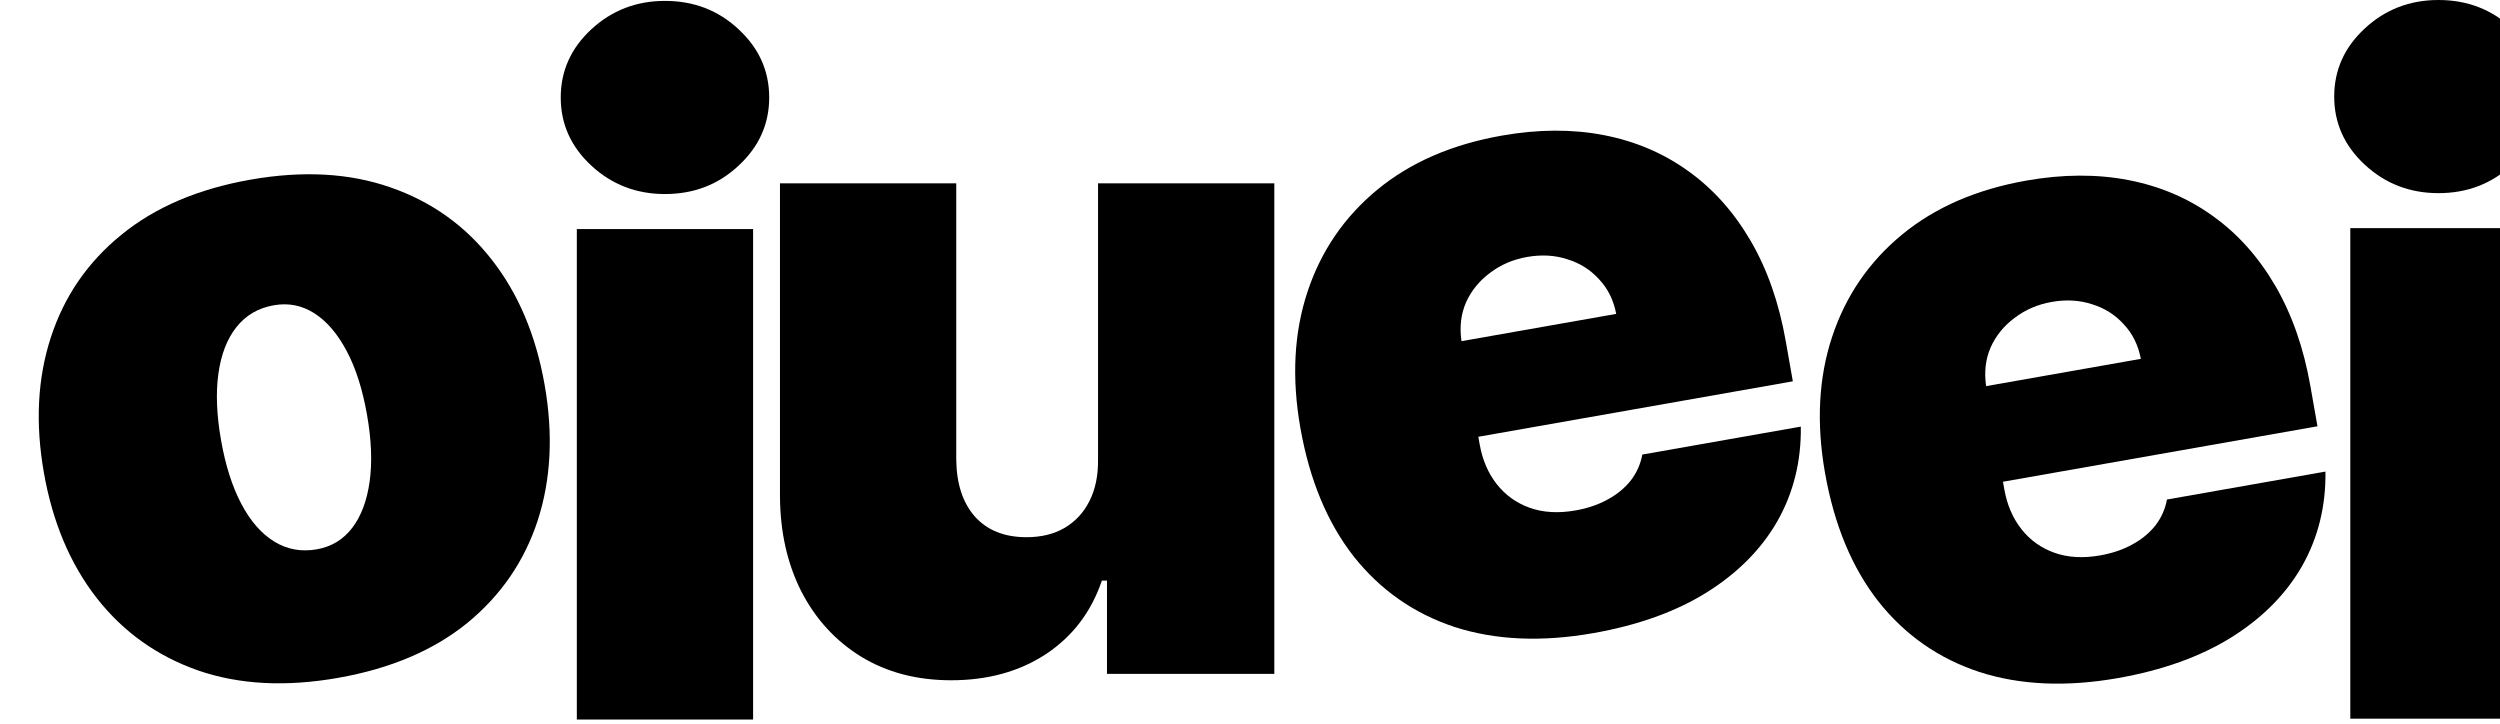
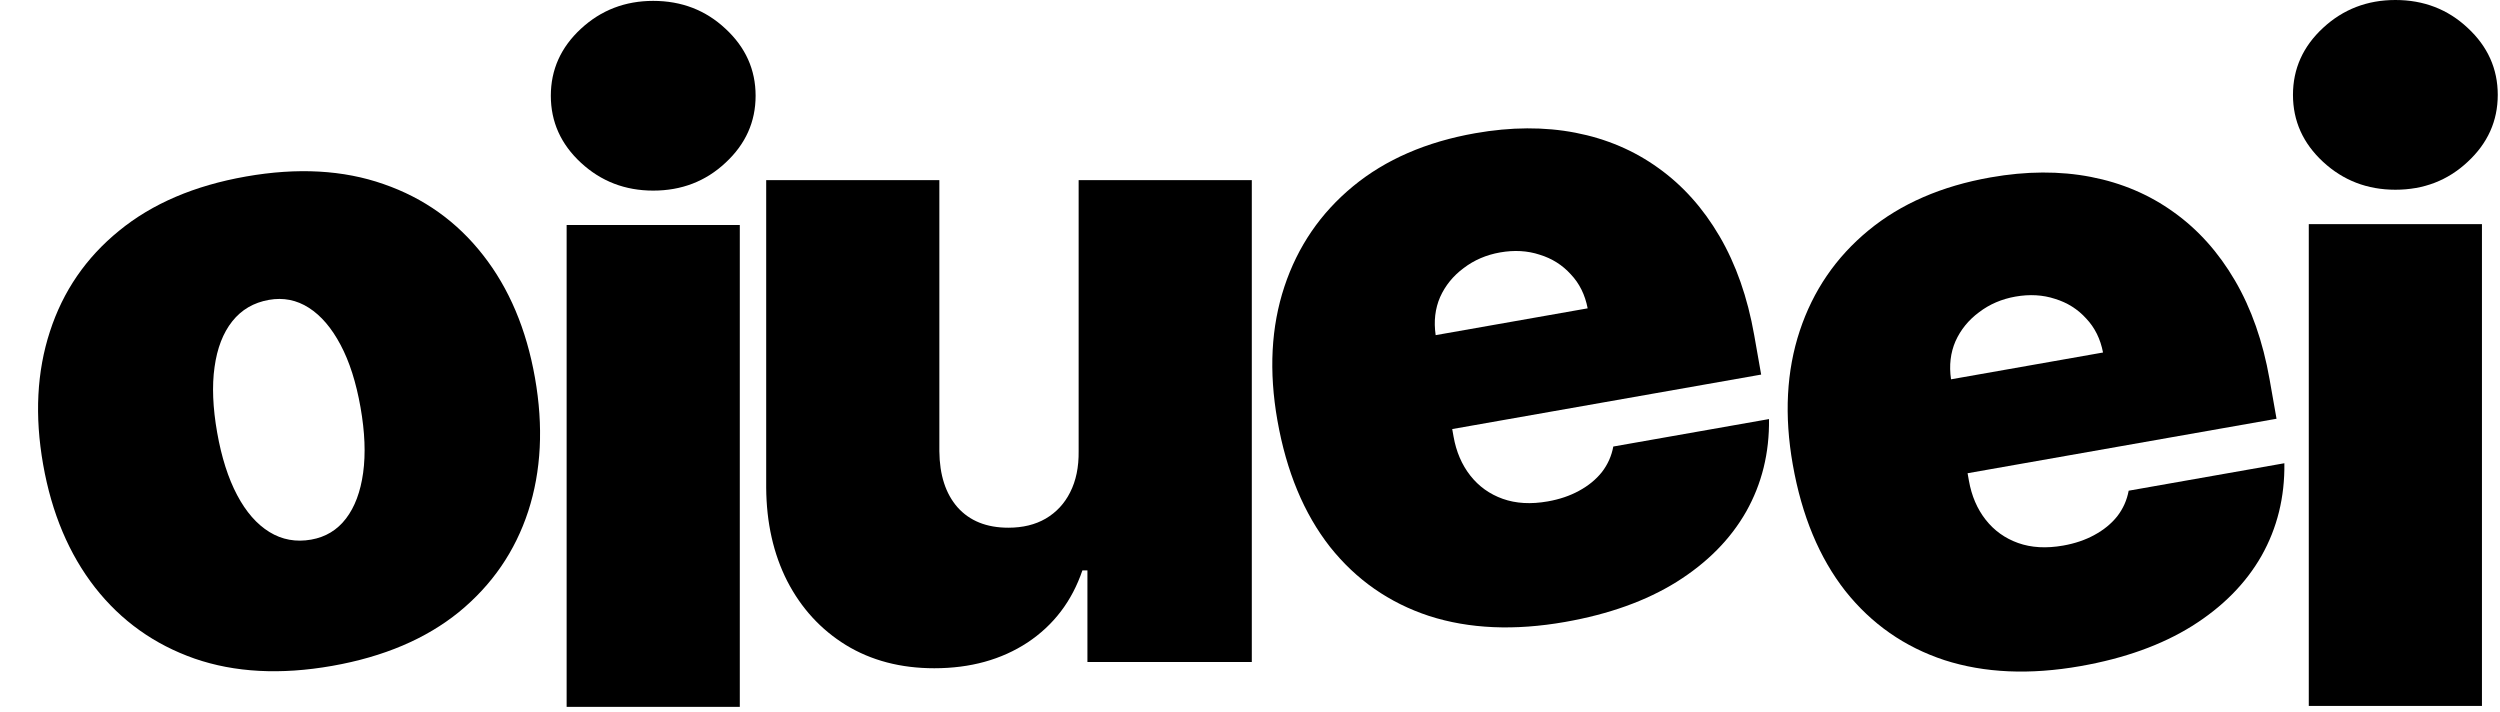
- <svg xmlns="http://www.w3.org/2000/svg" viewBox="0 0 556 161" fill="000000">
+ <svg xmlns="http://www.w3.org/2000/svg" viewBox="0 0 566 161" fill="#000000">
  <path d="M522.708 159.83V50.739H561.913V159.83H522.708ZM542.31 39.375C537.007 39.375 532.462 37.623 528.674 34.119C524.886 30.616 522.992 26.401 522.992 21.477C522.992 16.553 524.886 12.339 528.674 8.835C532.462 5.331 537.007 3.58 542.31 3.58C547.661 3.58 552.206 5.331 555.947 8.835C559.734 12.339 561.628 16.553 561.628 21.477C561.628 26.401 559.734 30.616 555.947 34.119C552.206 37.623 547.661 39.375 542.31 39.375Z" />
  <path d="M542.31 42.955C535.947 42.955 530.492 40.852 525.947 36.648C521.401 32.443 519.128 27.386 519.128 21.477C519.128 15.568 521.401 10.511 525.947 6.307C530.492 2.102 535.947 0 542.31 0C548.731 0 554.185 2.102 558.674 6.307C563.219 10.511 565.492 15.568 565.492 21.477C565.492 27.386 563.219 32.443 558.674 36.648C554.185 40.852 548.731 42.955 542.31 42.955Z" />
  <path d="M471.047 150.803C459.576 152.825 449.305 152.377 440.232 149.457C431.197 146.483 423.714 141.263 417.783 133.799C411.889 126.28 407.923 116.739 405.884 105.175C403.927 94.077 404.455 83.984 407.468 74.894C410.481 65.805 415.661 58.233 423.007 52.178C430.353 46.123 439.575 42.117 450.672 40.16C458.786 38.729 466.352 38.693 473.371 40.052C480.389 41.411 486.654 44.08 492.163 48.061C497.665 51.995 502.275 57.144 505.993 63.508C509.712 69.871 512.323 77.32 513.828 85.853L515.406 94.806L419.444 111.727L415.694 90.464L476.126 79.808C475.537 76.739 474.267 74.174 472.317 72.114C470.406 69.999 468.053 68.515 465.258 67.661C462.501 66.753 459.514 66.583 456.297 67.15C453.173 67.701 450.424 68.883 448.052 70.695C445.671 72.461 443.893 74.65 442.719 77.261C441.591 79.864 441.256 82.735 441.713 85.876L445.759 108.818C446.367 112.268 447.633 115.218 449.555 117.668C451.477 120.117 453.926 121.873 456.902 122.935C459.878 123.997 463.278 124.191 467.101 123.517C469.759 123.048 472.118 122.247 474.178 121.115C476.285 119.974 478.007 118.565 479.346 116.886C480.677 115.161 481.538 113.23 481.931 111.094L517.182 104.878C517.286 112.552 515.561 119.539 512.008 125.839C508.447 132.092 503.203 137.392 496.277 141.738C489.389 146.03 480.979 149.051 471.047 150.803Z" />
  <path d="M354.368 140.803C342.897 142.825 332.625 142.377 323.552 139.457C314.518 136.483 307.035 131.263 301.103 123.799C295.21 116.28 291.243 106.739 289.204 95.175C287.248 84.077 287.776 73.984 290.788 64.894C293.801 55.805 298.981 48.233 306.327 42.178C313.673 36.123 322.895 32.117 333.993 30.16C342.106 28.729 349.672 28.693 356.691 30.052C363.71 31.411 369.974 34.08 375.484 38.061C380.985 41.995 385.595 47.144 389.314 53.508C393.032 59.871 395.644 67.32 397.148 75.853L398.727 84.806L302.764 101.727L299.015 80.464L359.446 69.808C358.857 66.739 357.587 64.174 355.637 62.114C353.726 59.999 351.373 58.515 348.578 57.661C345.822 56.753 342.835 56.583 339.617 57.15C336.493 57.701 333.745 58.883 331.372 60.695C328.991 62.461 327.213 64.65 326.039 67.261C324.911 69.864 324.576 72.735 325.034 75.876L329.079 98.817C329.687 102.268 330.953 105.218 332.875 107.668C334.798 110.117 337.247 111.873 340.223 112.935C343.198 113.997 346.598 114.191 350.422 113.517C353.079 113.048 355.438 112.247 357.498 111.115C359.605 109.974 361.328 108.565 362.667 106.886C363.997 105.161 364.859 103.23 365.251 101.094L400.503 94.878C400.606 102.552 398.881 109.539 395.328 115.839C391.767 122.092 386.524 127.392 379.597 131.738C372.709 136.03 364.3 139.051 354.368 140.803Z" />
  <path d="M244.204 102.143V40.779H283.409V149.87H246.193V129.132H245.057C242.689 136.092 238.546 141.537 232.628 145.467C226.709 149.35 219.678 151.291 211.534 151.291C203.911 151.291 197.235 149.539 191.506 146.035C185.824 142.531 181.397 137.702 178.224 131.547C175.099 125.391 173.513 118.336 173.466 110.382V40.779H212.67V102.143C212.718 107.541 214.091 111.779 216.79 114.856C219.536 117.934 223.371 119.473 228.295 119.473C231.562 119.473 234.38 118.786 236.747 117.413C239.162 115.993 241.008 114.004 242.287 111.447C243.613 108.843 244.252 105.742 244.204 102.143Z" />
  <path d="M128.286 160.03V50.939H167.491V160.03H128.286ZM147.888 39.575C142.585 39.575 138.04 37.823 134.252 34.319C130.464 30.816 128.57 26.602 128.57 21.677C128.57 16.753 130.464 12.539 134.252 9.035C138.04 5.531 142.585 3.78 147.888 3.78C153.239 3.78 157.784 5.531 161.525 9.035C165.313 12.539 167.207 16.753 167.207 21.677C167.207 26.602 165.313 30.816 161.525 34.319C157.784 37.823 153.239 39.575 147.888 39.575Z" />
  <path d="M147.888 43.154C141.525 43.154 136.07 41.052 131.525 36.848C126.979 32.643 124.707 27.586 124.707 21.677C124.707 15.768 126.979 10.711 131.525 6.507C136.07 2.302 141.525 0.2 147.888 0.2C154.309 0.2 159.763 2.302 164.252 6.507C168.797 10.711 171.07 15.768 171.07 21.677C171.07 27.586 168.797 32.643 164.252 36.848C159.763 41.052 154.309 43.154 147.888 43.154Z" />
  <path d="M75.211 150.753C63.553 152.809 53.168 152.26 44.054 149.107C34.932 145.908 27.424 140.549 21.53 133.03C15.629 125.464 11.708 116.179 9.768 105.175C7.827 94.171 8.34 84.128 11.306 75.047C14.265 65.919 19.487 58.315 26.973 52.235C34.45 46.109 44.018 42.018 55.675 39.962C67.332 37.907 77.722 38.479 86.844 41.678C95.958 44.831 103.466 50.19 109.368 57.756C115.261 65.275 119.178 74.536 121.118 85.541C123.059 96.545 122.55 106.611 119.592 115.739C116.625 124.82 111.403 132.424 103.926 138.55C96.44 144.63 86.868 148.698 75.211 150.753ZM70.459 122.167C73.723 121.591 76.35 119.998 78.342 117.387C80.334 114.776 81.625 111.328 82.215 107.041C82.805 102.754 82.607 97.812 81.621 92.217C80.626 86.575 79.122 81.864 77.109 78.084C75.088 74.257 72.695 71.458 69.931 69.686C67.166 67.913 64.152 67.315 60.888 67.891C57.438 68.499 54.67 70.117 52.585 72.744C50.5 75.372 49.162 78.829 48.572 83.116C47.974 87.356 48.172 92.297 49.167 97.939C50.153 103.535 51.657 108.246 53.678 112.072C55.699 115.899 58.138 118.69 60.996 120.446C63.854 122.202 67.008 122.775 70.459 122.167Z" />
</svg>
